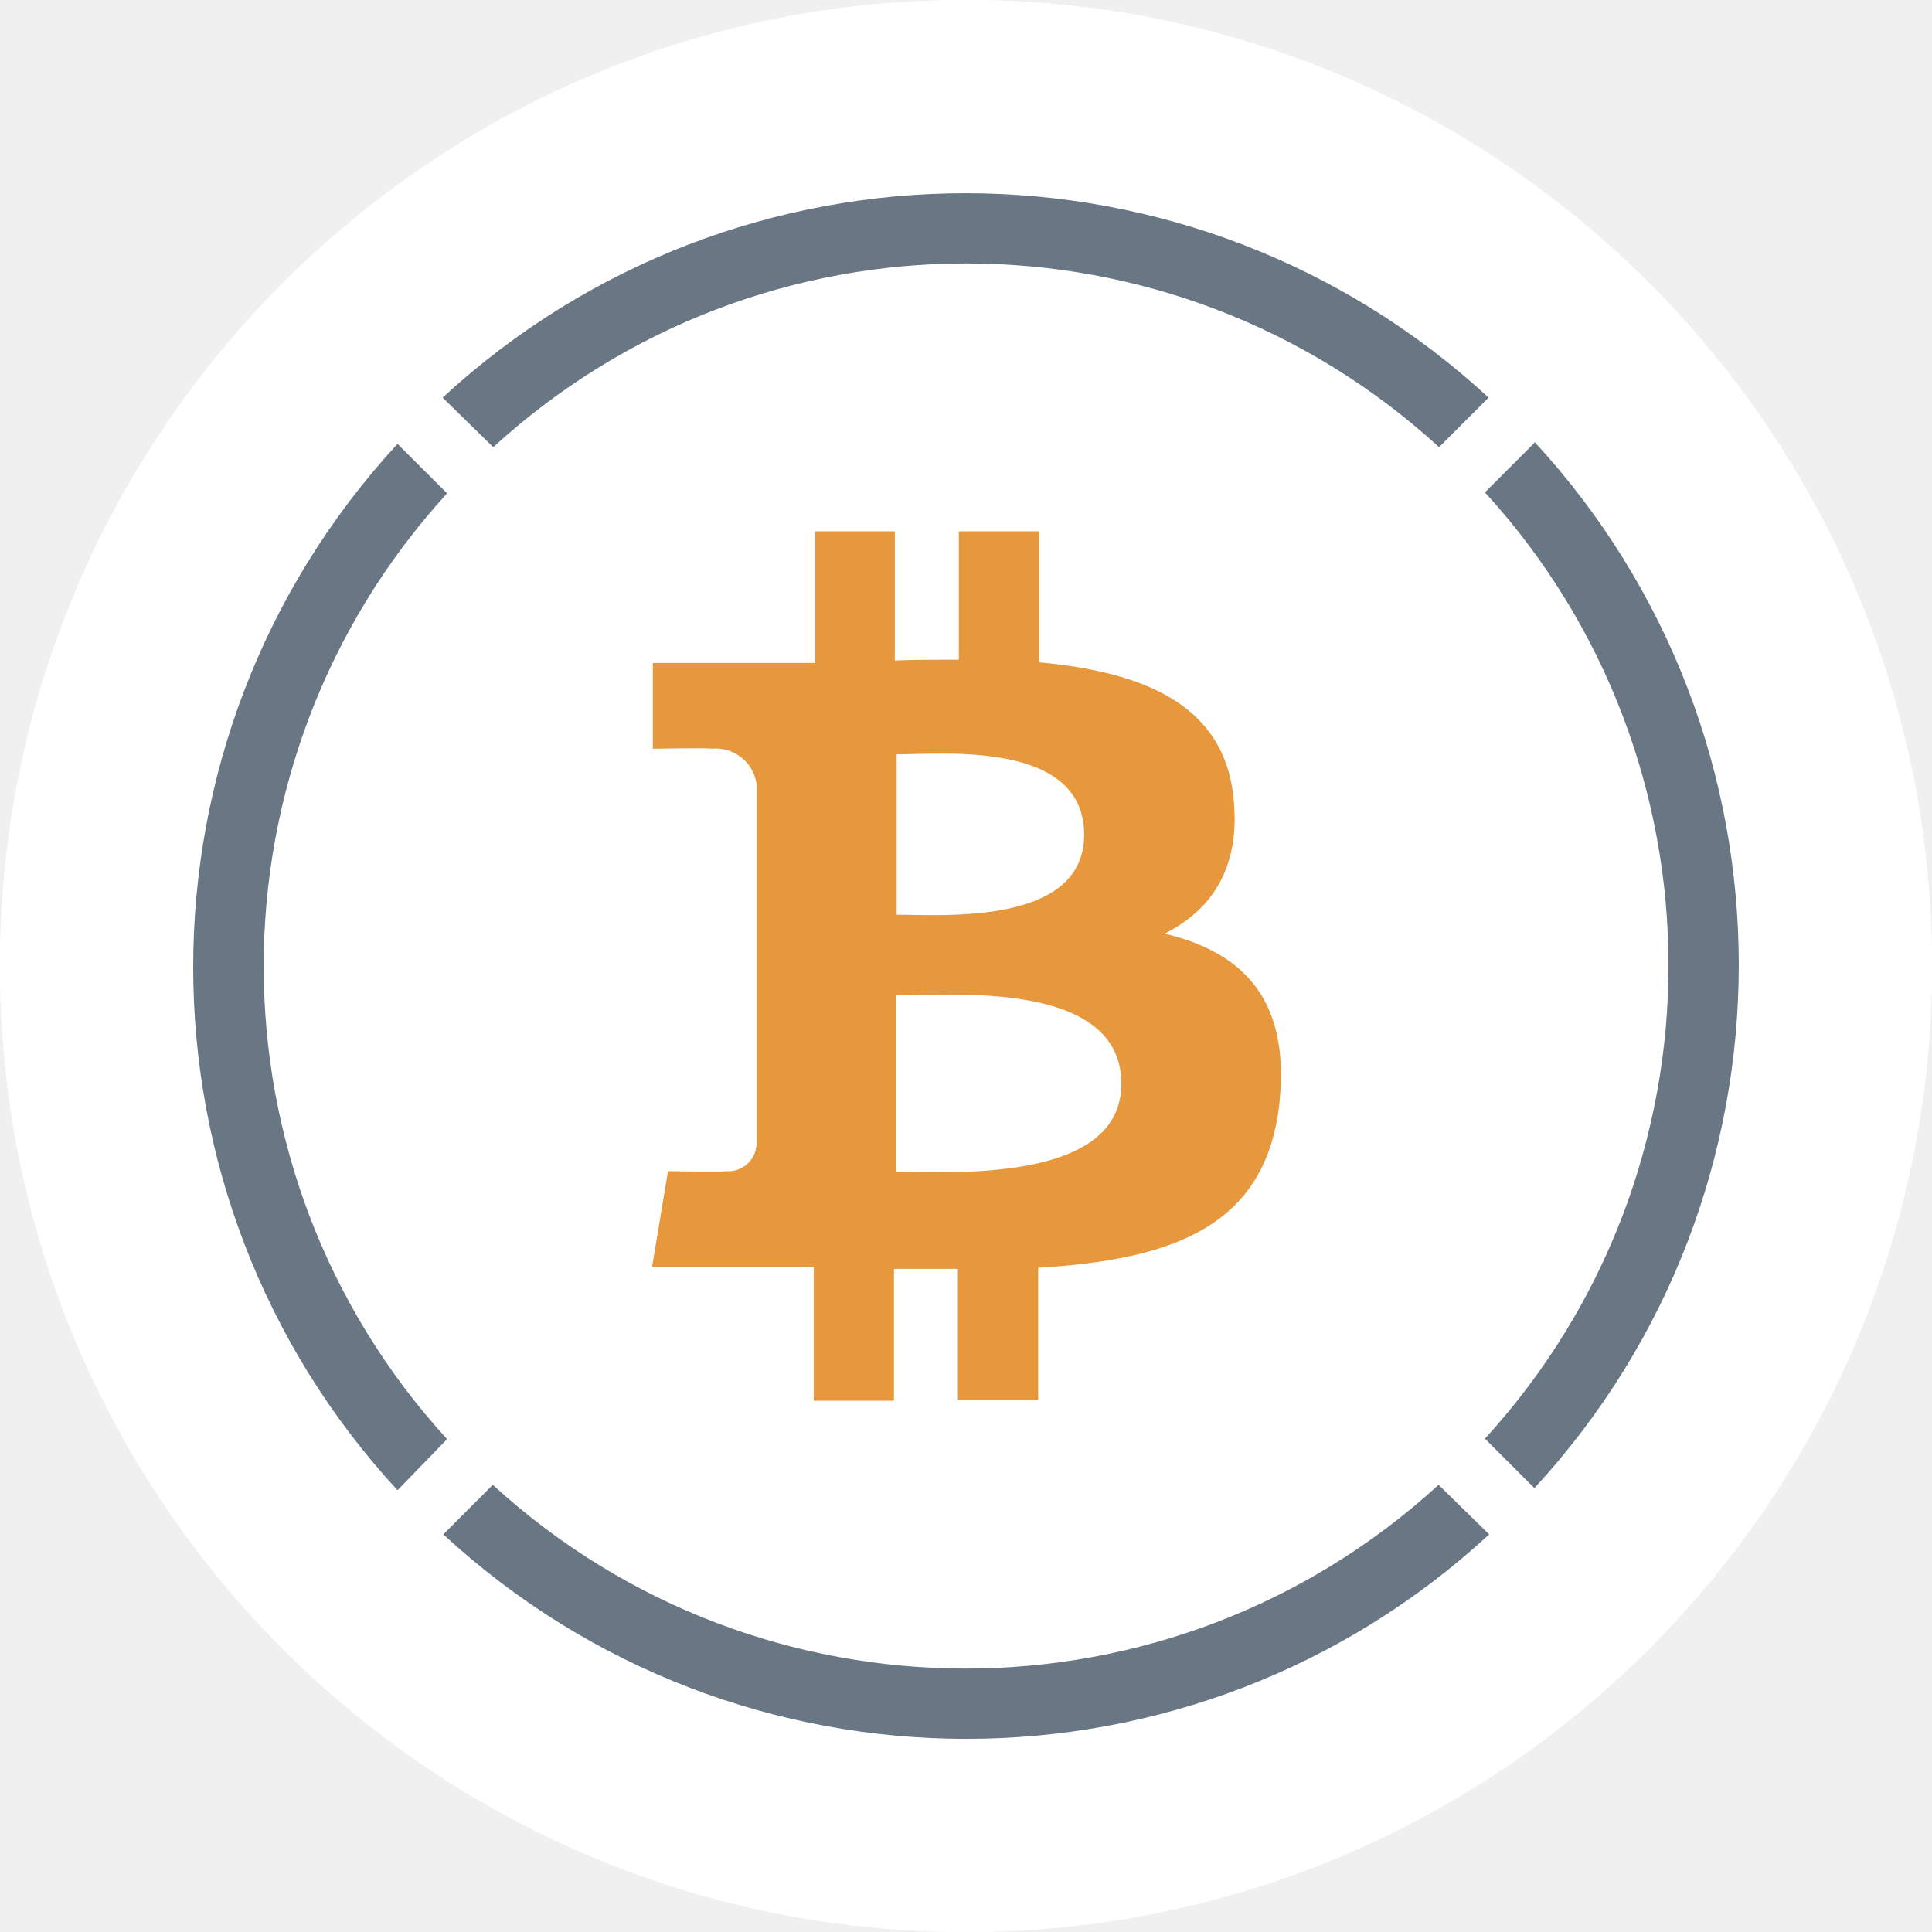
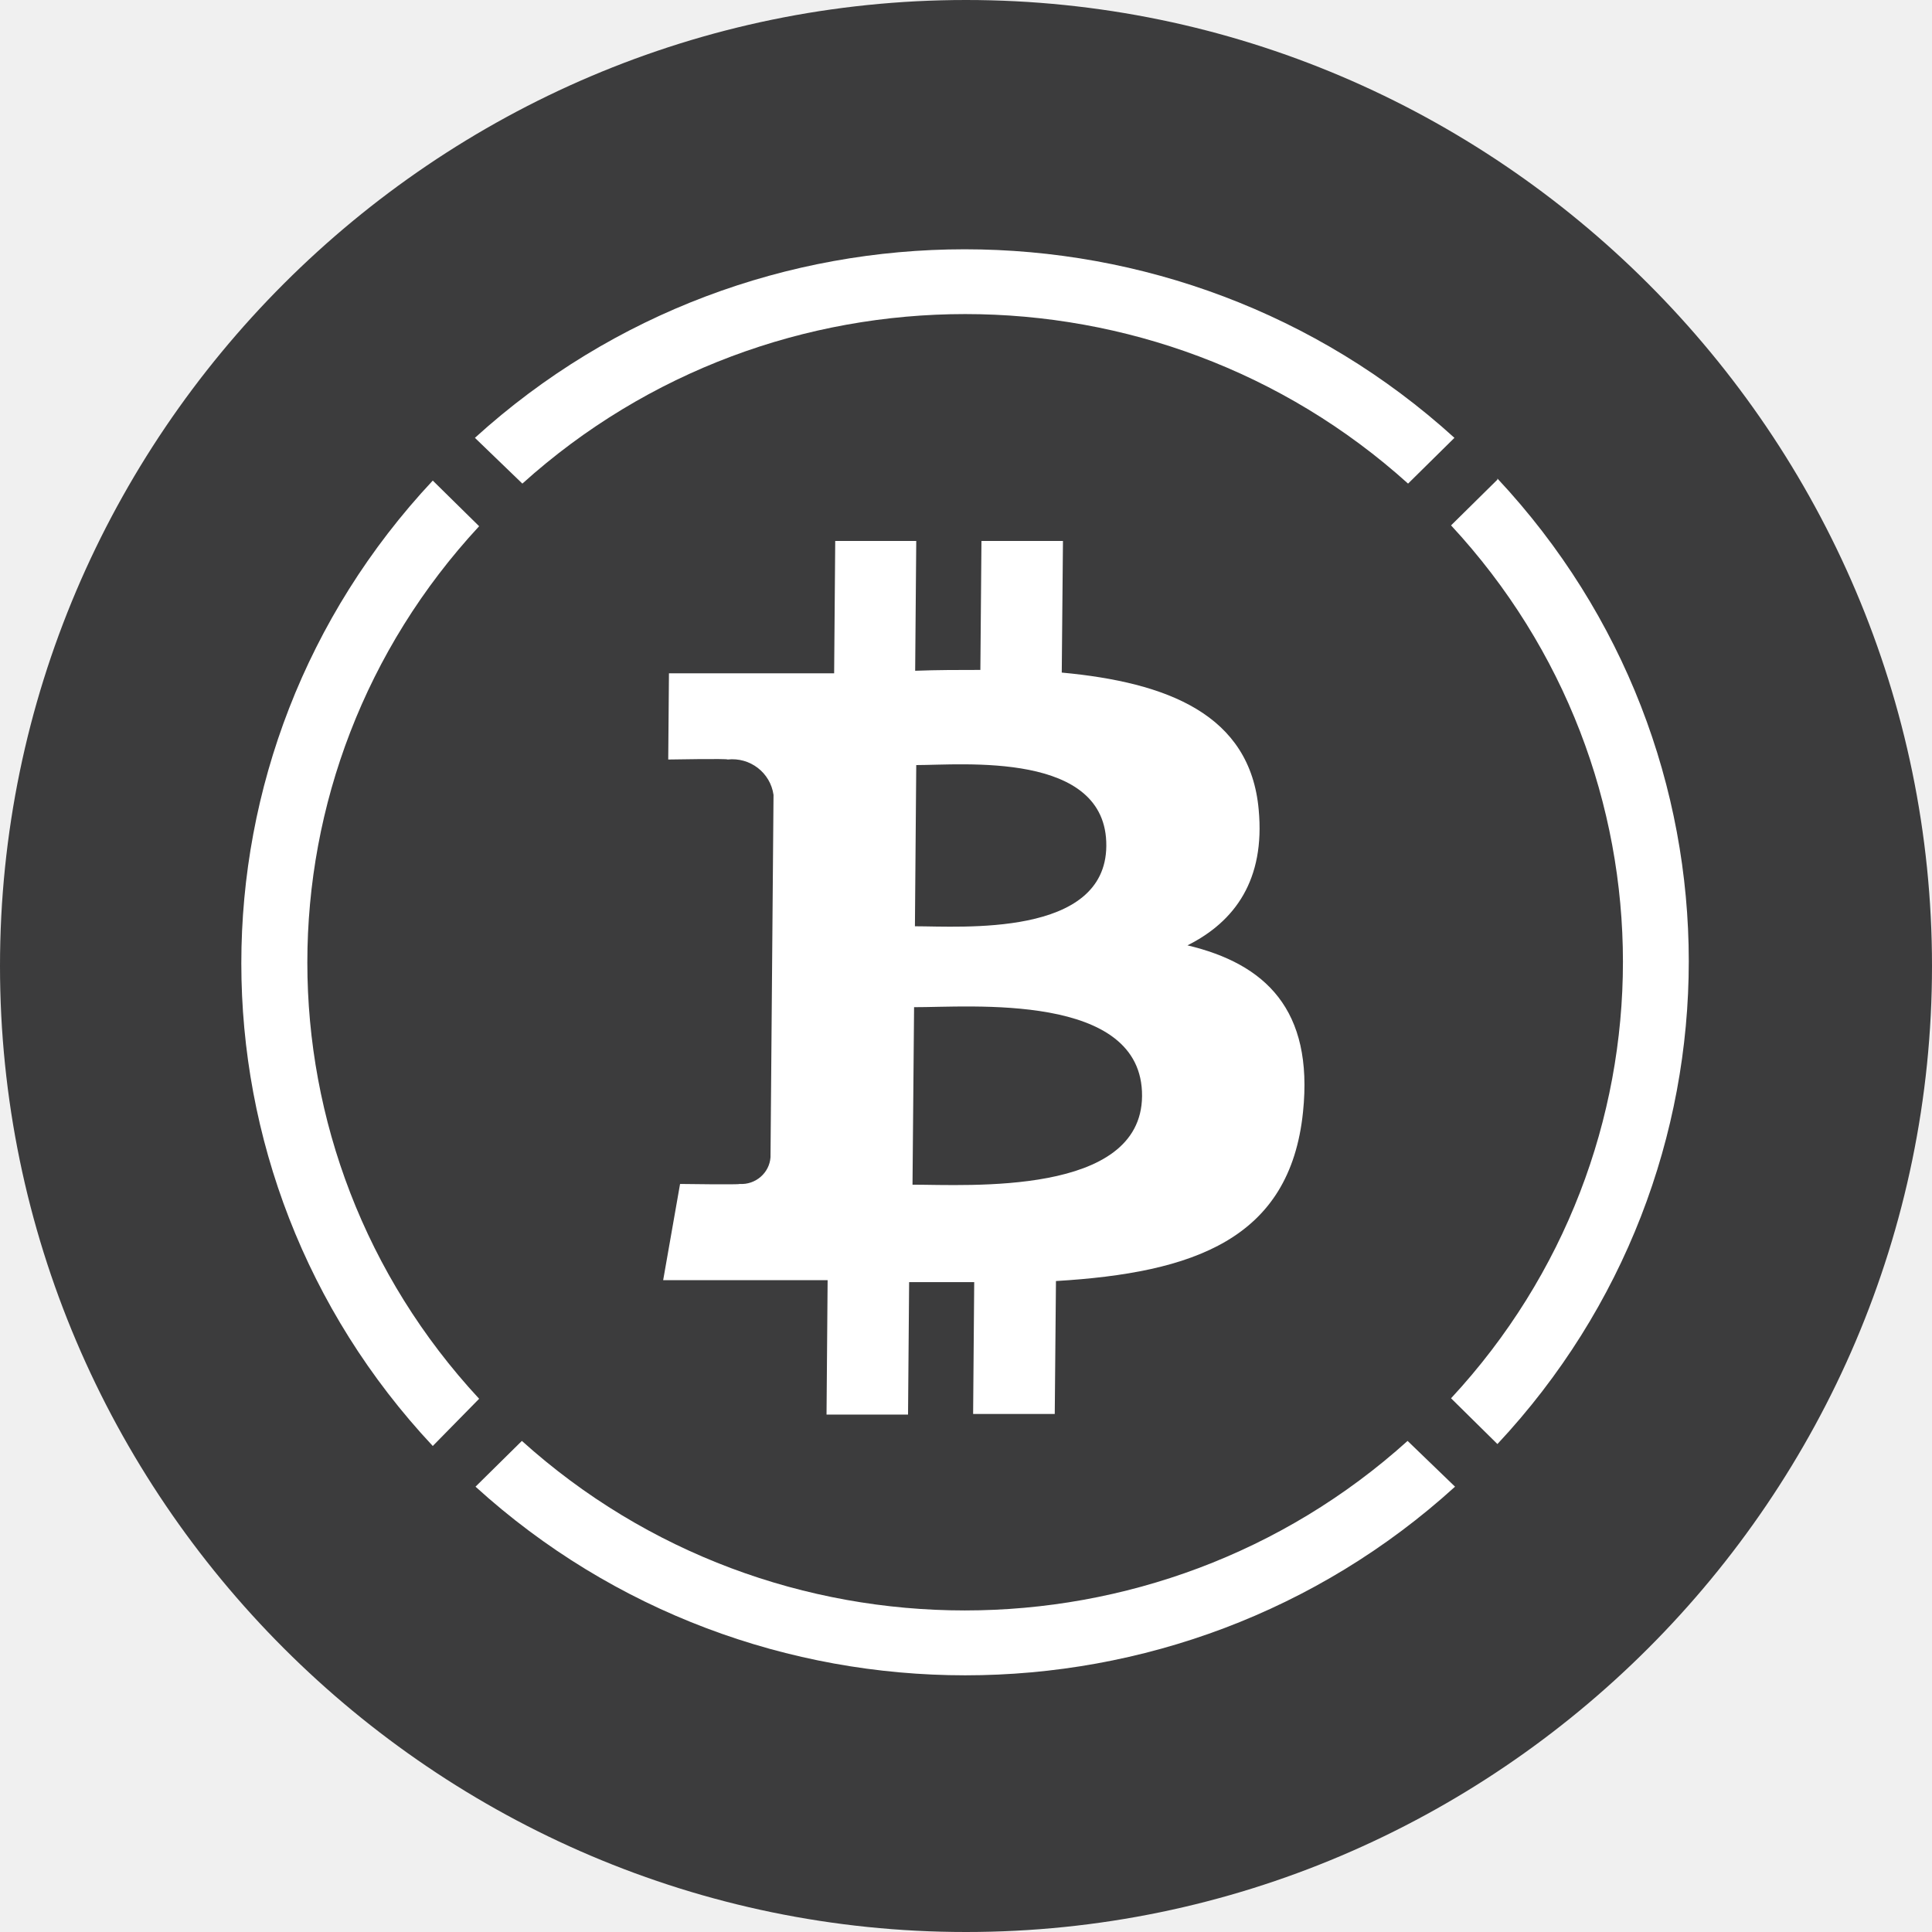
- <svg xmlns="http://www.w3.org/2000/svg" width="100%" height="100%" viewBox="0 0 20 20" fill="none">
-   <path d="M10 20C15.523 20 20 15.523 20 10C20 4.477 15.523 0 10 0C4.477 0 0 4.477 0 10C0 15.523 4.477 20 10 20Z" fill="white" />
-   <path fill-rule="evenodd" clip-rule="evenodd" d="M9.998 0.78C4.909 0.783 0.786 4.911 0.789 10C0.792 15.089 4.92 19.212 10.009 19.209C15.095 19.206 19.216 15.084 19.218 9.998C19.212 4.91 15.086 0.787 9.998 0.785V0.78ZM9.998 20C4.475 19.999 -0.001 15.521 -6.08331e-05 9.998C0.001 4.475 4.479 -0.001 10.002 2.02064e-07C15.523 0.001 19.999 4.477 20 9.998C19.994 15.52 15.52 19.994 9.998 20Z" fill="white" />
-   <path fill-rule="evenodd" clip-rule="evenodd" d="M14.897 4.629C12.126 2.093 7.878 2.093 5.106 4.629L4.582 4.116C7.64 1.295 12.351 1.295 15.41 4.116L14.897 4.629ZM15.372 5.097L15.884 4.585V4.573C18.705 7.632 18.705 12.346 15.884 15.405L15.372 14.893C17.906 12.12 17.906 7.87 15.372 5.097ZM4.628 14.898C2.097 12.126 2.097 7.88 4.628 5.107L4.115 4.595C1.295 7.654 1.295 12.368 4.115 15.427L4.628 14.898ZM5.101 15.371C7.873 17.907 12.12 17.907 14.892 15.371L15.416 15.884C12.358 18.706 7.647 18.706 4.589 15.884L5.101 15.371Z" fill="#697784" />
-   <path fill-rule="evenodd" clip-rule="evenodd" d="M11.223 8.641C11.223 9.584 9.75 9.469 9.282 9.469V7.809C9.75 7.809 11.223 7.661 11.223 8.641ZM11.608 11.219C11.608 12.249 9.843 12.131 9.28 12.131V10.303C9.843 10.305 11.608 10.143 11.608 11.219ZM12.77 8.269C12.676 7.286 11.828 6.956 10.755 6.856V5.5H9.926V6.829C9.708 6.829 9.485 6.829 9.263 6.837V5.5H8.438V6.863H7.911H6.758V7.751C6.758 7.751 7.37 7.74 7.361 7.751C7.591 7.726 7.799 7.887 7.832 8.115V11.849C7.822 12.011 7.683 12.134 7.521 12.124C7.52 12.124 7.519 12.124 7.518 12.124C7.529 12.133 6.915 12.124 6.915 12.124L6.75 13.115H7.831H8.424V14.5H9.254V13.135H9.916V14.494H10.747V13.124C12.148 13.039 13.125 12.694 13.248 11.382C13.347 10.327 12.851 9.855 12.057 9.665C12.54 9.42 12.843 8.988 12.77 8.269Z" fill="#E7983D" />
+ <svg xmlns="http://www.w3.org/2000/svg" width="100%" height="100%" viewBox="0 0 16 16" fill="none">
+   <path d="M8 16C3.6 16 0 12.4 0 8C0 3.6 3.6 0 8 0C12.4 0 16 3.6 16 8C16 12.4 12.4 16 8 16Z" fill="#3C3C3D" />
+   <g clip-path="url(#clip0)">
+     <path fill-rule="evenodd" clip-rule="evenodd" d="M12.401 3.972L12.017 4.351C13.915 6.397 13.915 9.534 12.017 11.58L12.401 11.959C14.514 9.7 14.514 6.222 12.401 3.963V3.972Z" fill="white" />
+     <path fill-rule="evenodd" clip-rule="evenodd" d="M4.326 4.005C6.402 2.133 9.585 2.133 11.661 4.005L12.045 3.626C9.754 1.544 6.224 1.544 3.933 3.626L4.326 4.005Z" fill="white" />
+     <path fill-rule="evenodd" clip-rule="evenodd" d="M3.968 11.584C2.071 9.538 2.071 6.404 3.968 4.358L3.584 3.98C1.47 6.238 1.47 9.717 3.584 11.975L3.968 11.584Z" fill="white" />
+     <path fill-rule="evenodd" clip-rule="evenodd" d="M11.657 11.933C9.581 13.805 6.399 13.805 4.322 11.933L3.938 12.312C6.229 14.395 9.759 14.395 12.05 12.312L11.657 11.933Z" fill="white" />
+     <path fill-rule="evenodd" clip-rule="evenodd" d="M9.162 7.006C9.156 7.763 7.958 7.671 7.577 7.671L7.588 6.336C7.969 6.336 9.169 6.218 9.162 7.006ZM9.458 9.078C9.451 9.906 8.015 9.811 7.557 9.811L7.57 8.341C8.027 8.343 9.465 8.213 9.458 9.078ZM10.424 6.706C10.354 5.916 9.666 5.651 8.793 5.57L8.803 4.48H8.128L8.119 5.548C7.941 5.548 7.759 5.548 7.579 5.555L7.588 4.48H6.917L6.908 5.576H6.478H5.54L5.534 6.29C5.534 6.29 6.033 6.281 6.025 6.29C6.212 6.269 6.38 6.399 6.406 6.583L6.381 9.584C6.372 9.714 6.257 9.813 6.126 9.805C6.125 9.805 6.124 9.805 6.123 9.805C6.132 9.812 5.632 9.805 5.632 9.805L5.492 10.602H6.371H6.854L6.845 11.715H7.52L7.529 10.618H8.068L8.059 11.71H8.735L8.745 10.609C9.885 10.541 10.683 10.263 10.791 9.209C10.879 8.36 10.478 7.982 9.834 7.829C10.228 7.632 10.478 7.285 10.424 6.706Z" fill="white" />
+   </g>
+   <defs>
+     <clipPath id="clip0">
+       <rect x="2" y="2" width="12" height="12" fill="white" />
+     </clipPath>
+   </defs>
</svg>
